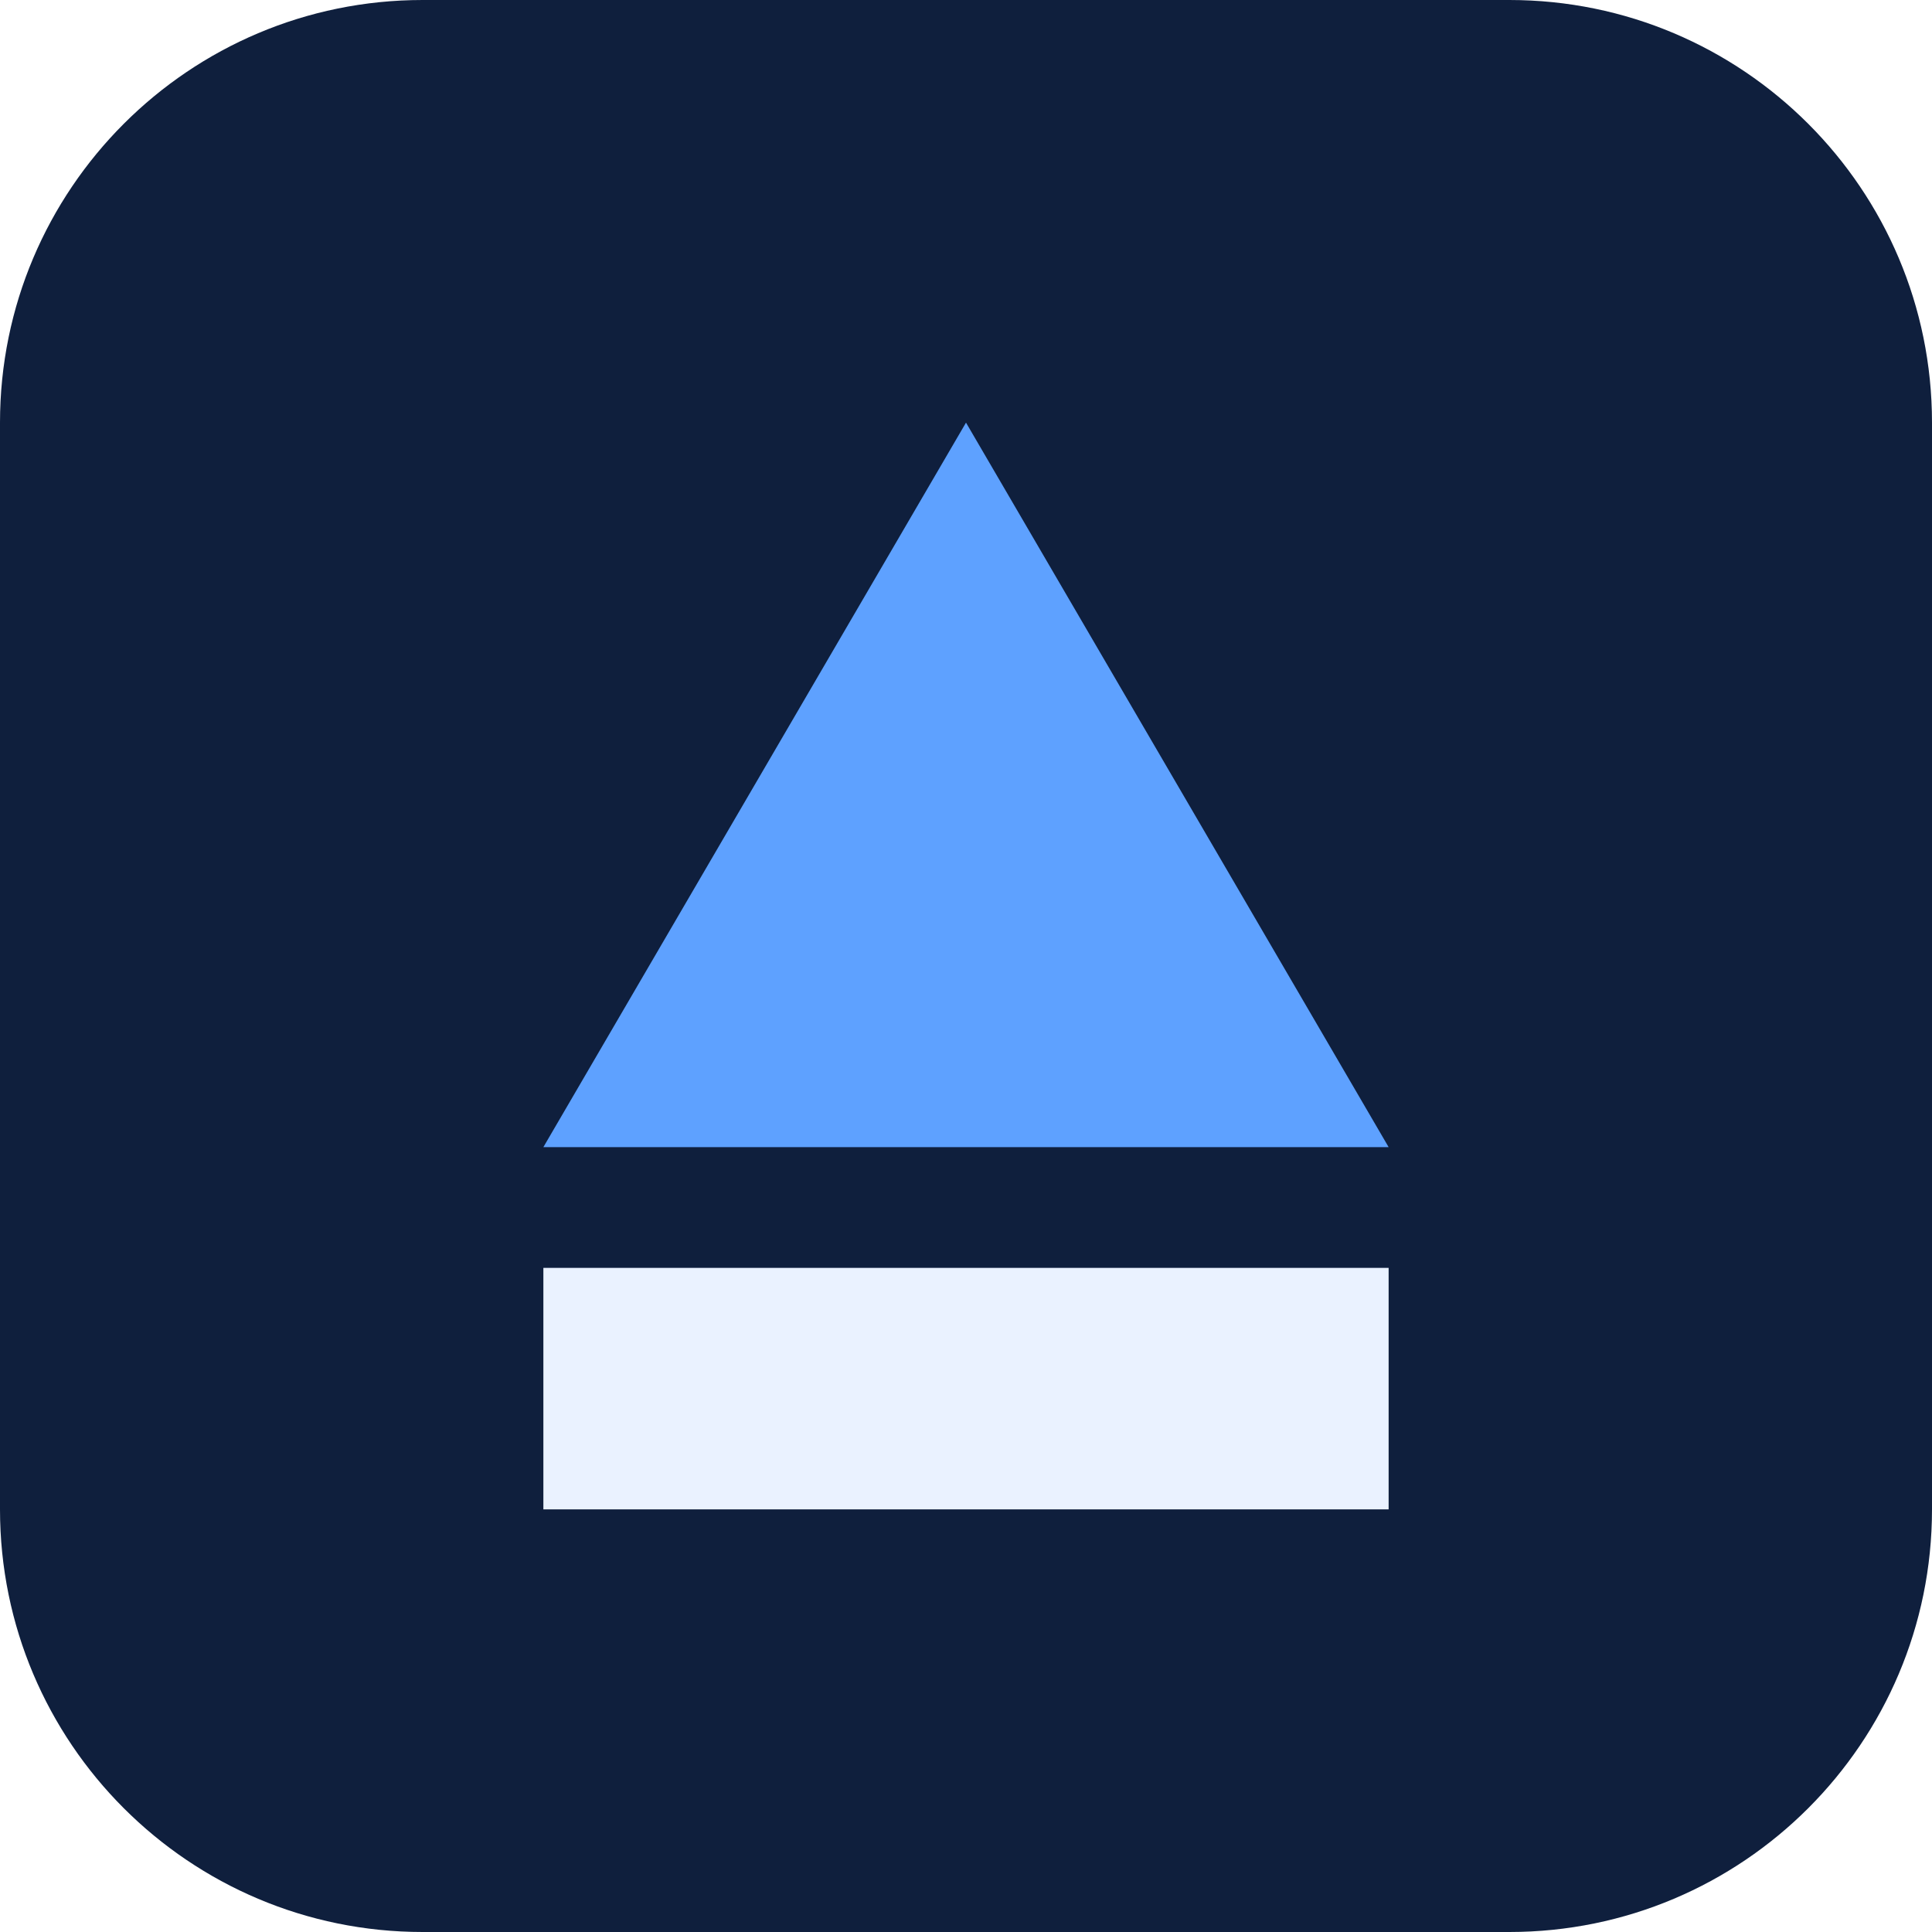
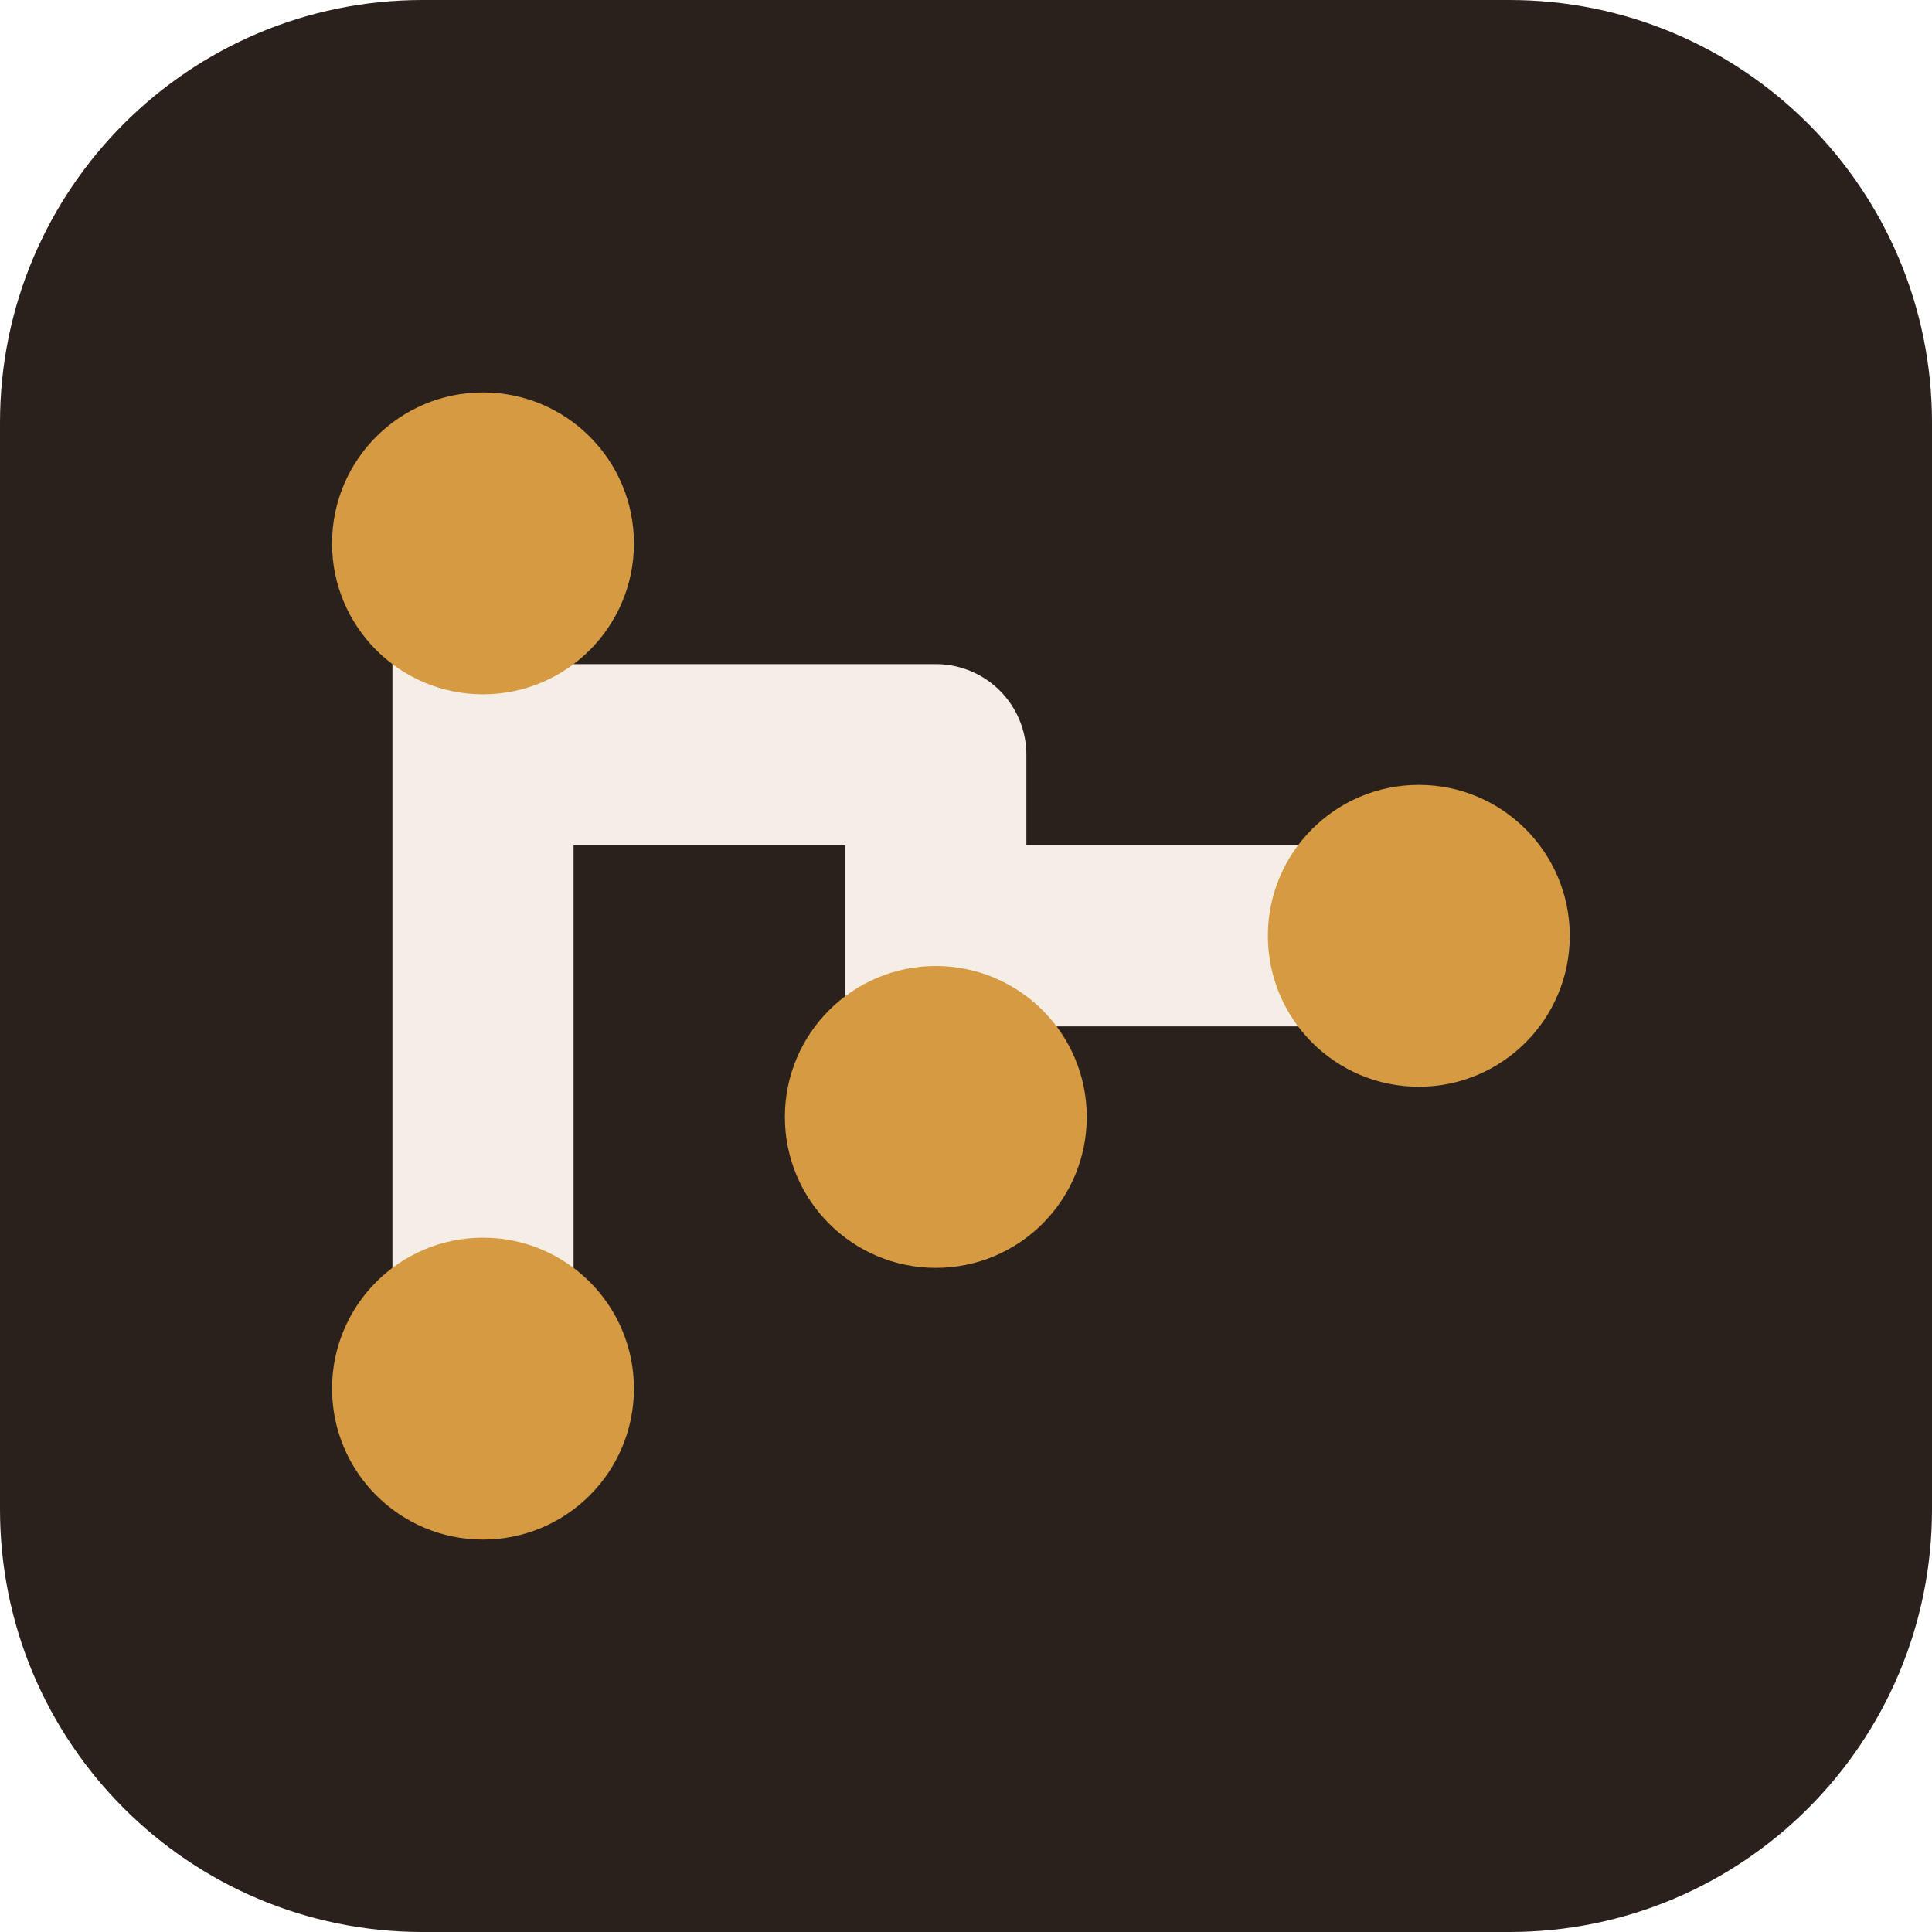
- <svg xmlns="http://www.w3.org/2000/svg" viewBox="0 0 64 64" role="img" aria-label="Convex Project Template Preview">
-   <rect width="64" height="64" rx="14" fill="#0f1f3d" />
-   <path d="M18 38 32 14l14 24H18Z" fill="#5ea1ff" />
-   <path d="M18 42h28v8H18z" fill="#eaf2ff" />
+ <svg xmlns="http://www.w3.org/2000/svg" viewBox="0 0 64 64" role="img" aria-label="Monte Carlo Preview">
+   <rect width="64" height="64" rx="14" fill="#2a211d" />
+   <path d="M16 18v28M16 25h15M31 25v12M31 31h16" fill="none" stroke="#f4eee6" stroke-width="6" stroke-linecap="round" stroke-linejoin="round" />
+   <circle cx="16" cy="18" r="5" fill="#d59a42" />
+   <circle cx="16" cy="46" r="5" fill="#d59a42" />
+   <circle cx="31" cy="37" r="5" fill="#d59a42" />
+   <circle cx="47" cy="31" r="5" fill="#d59a42" />
</svg>
